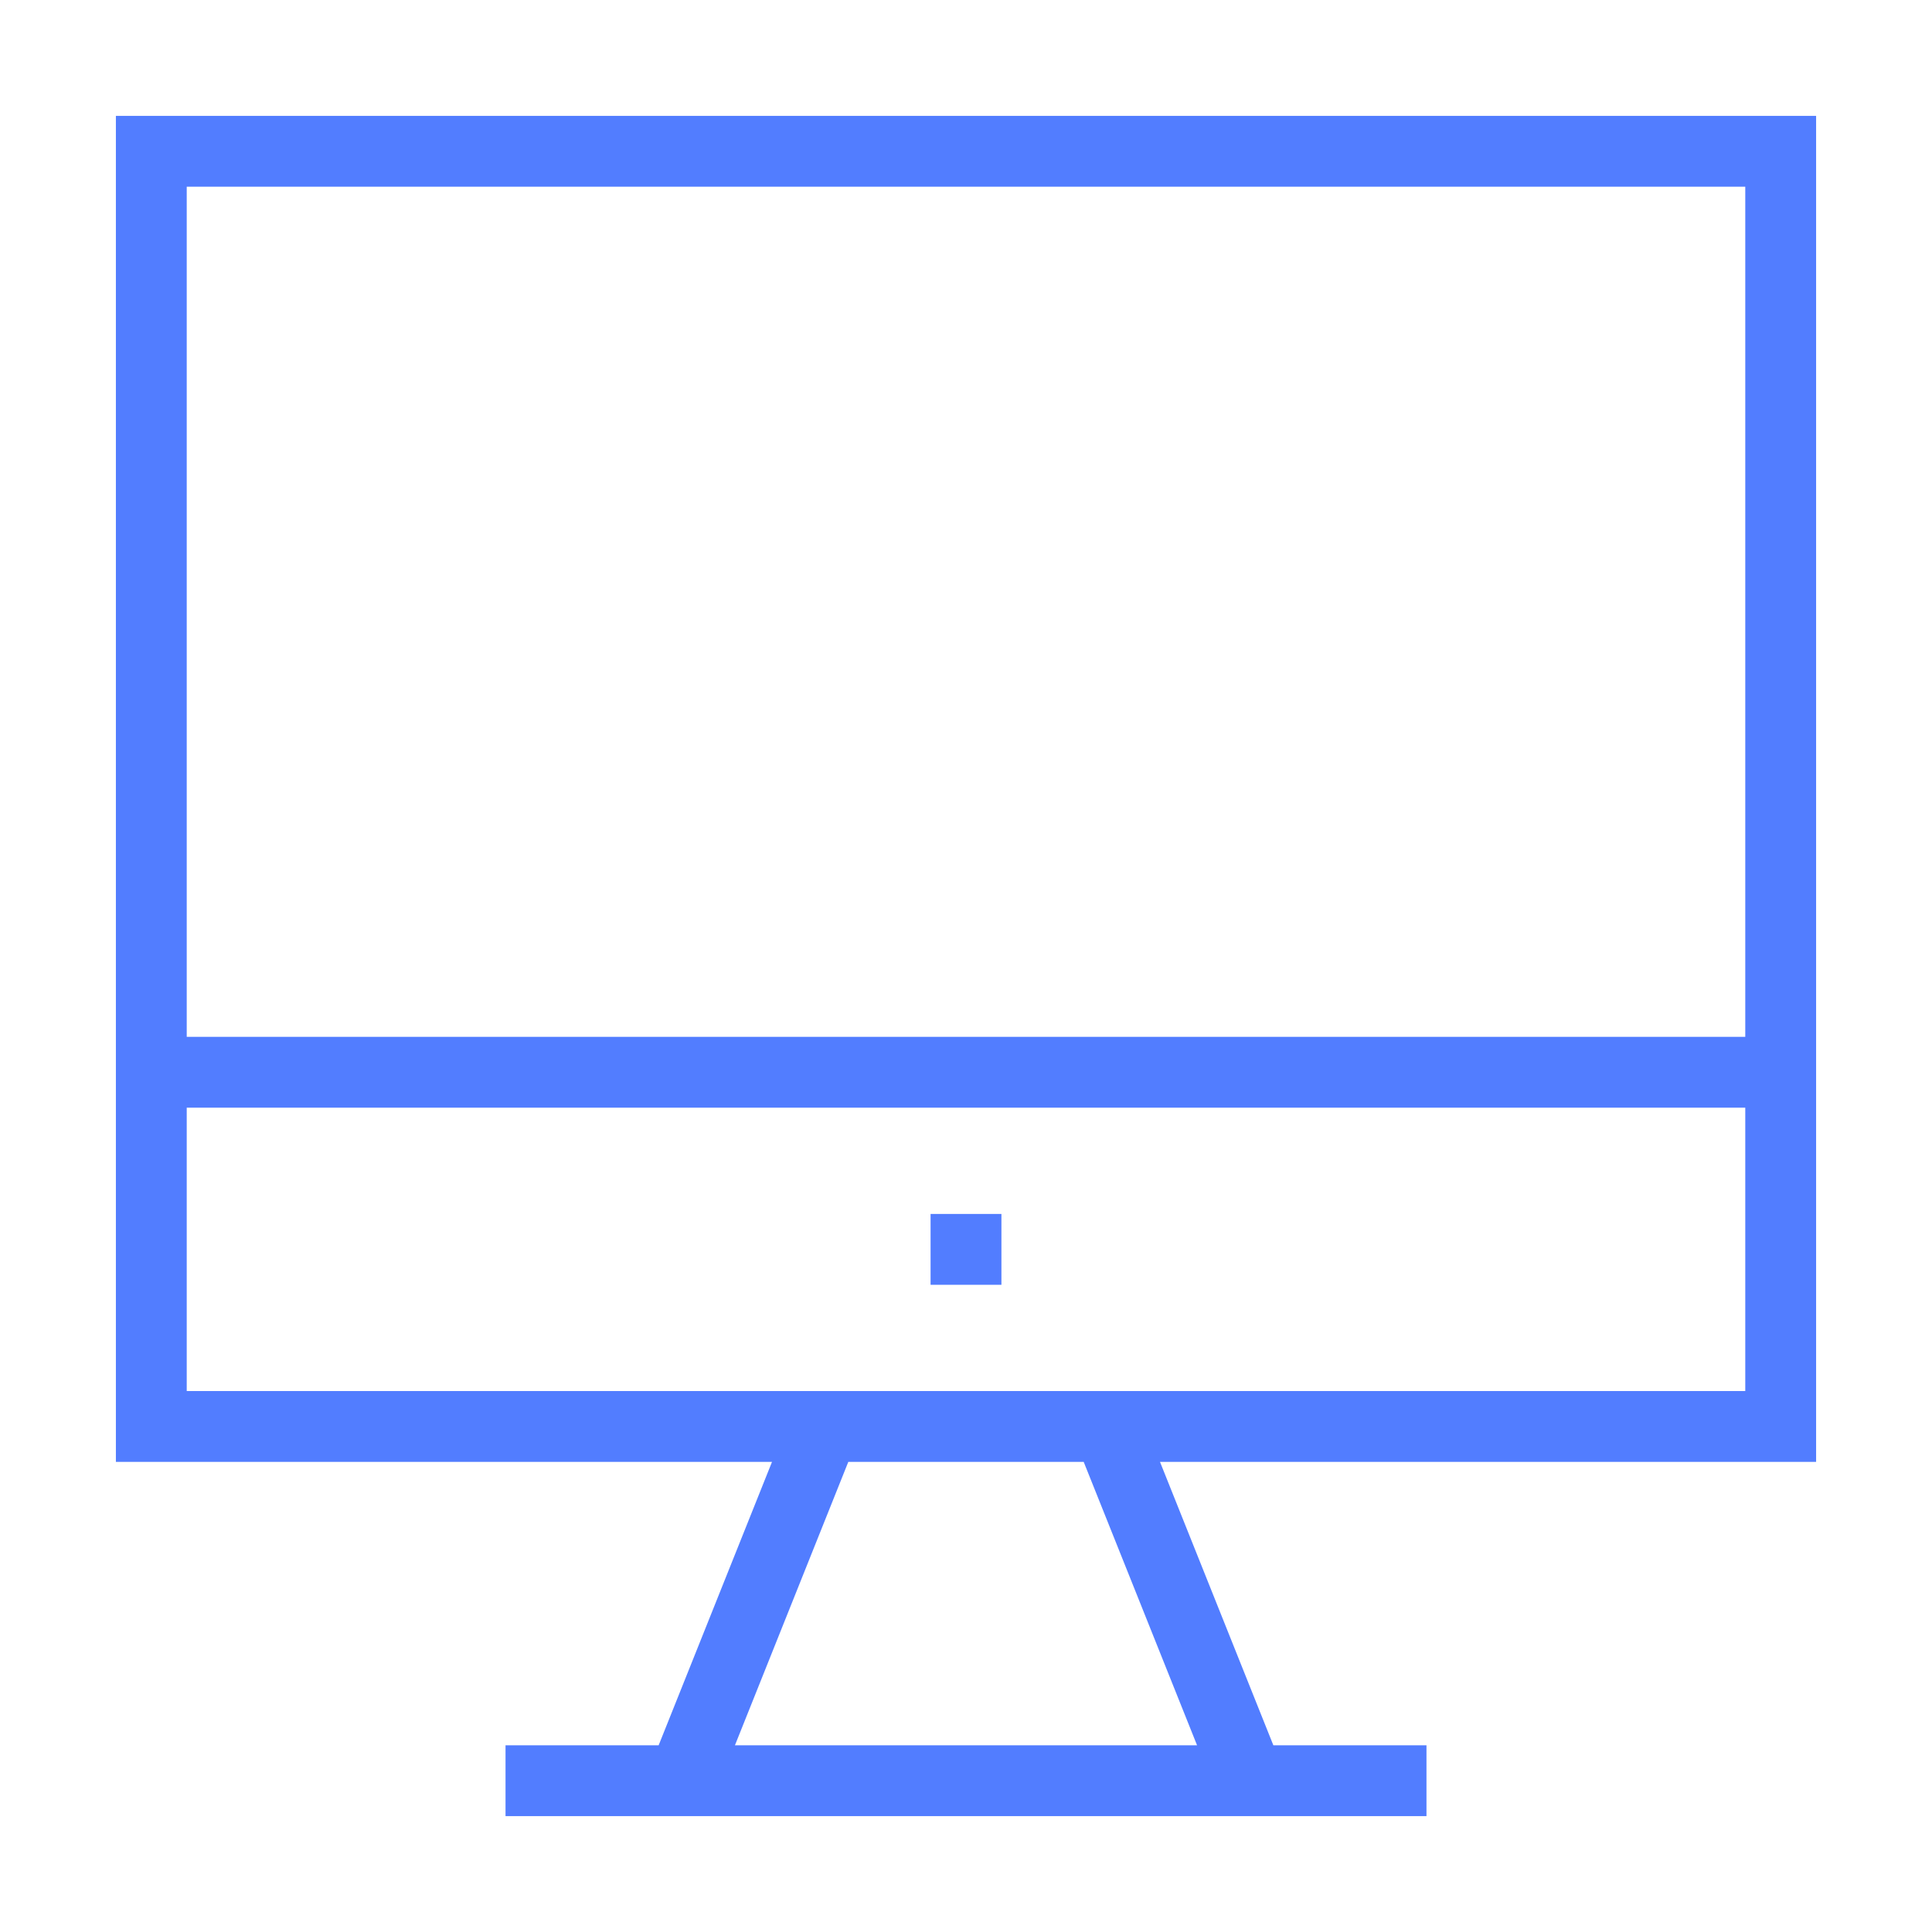
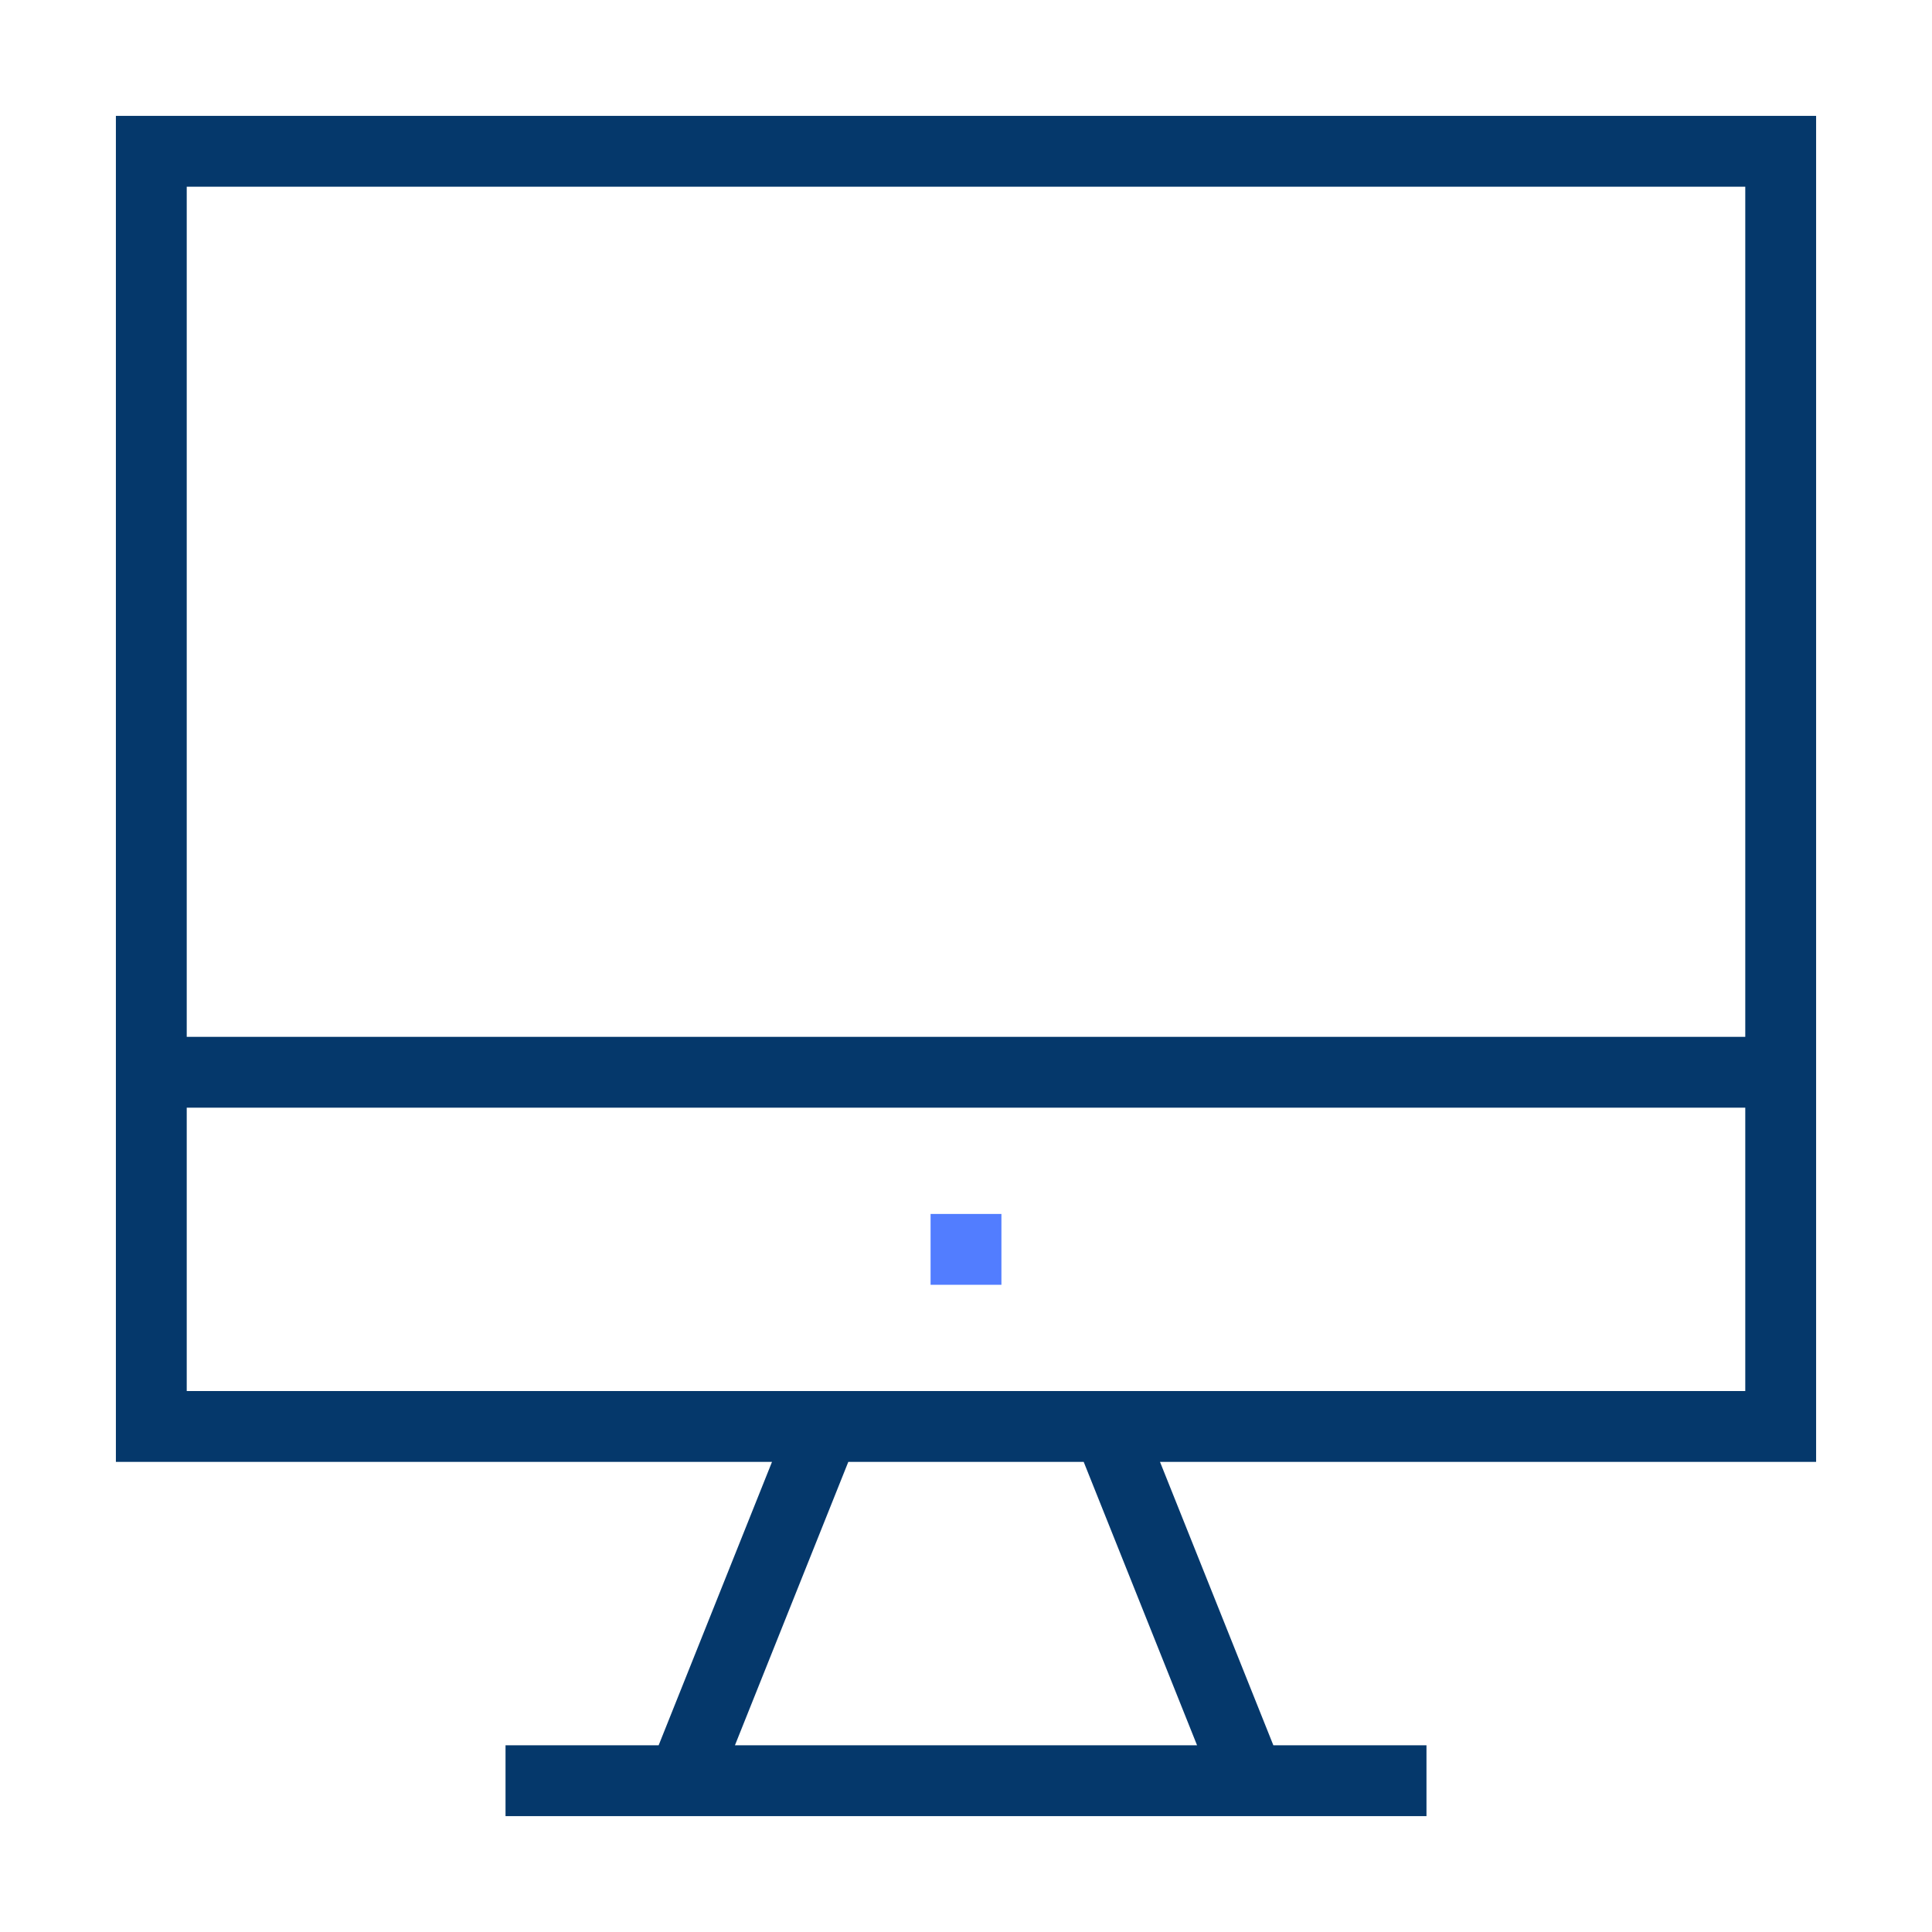
<svg xmlns="http://www.w3.org/2000/svg" id="SvgjsSvg1025" width="288" height="288" version="1.1">
  <defs id="SvgjsDefs1026" />
  <g id="SvgjsG1027" transform="matrix(0.9167,0,0,0.9167,11.9952,11.9952)">
    <svg viewBox="0 0 50 50" width="288" height="288">
-       <path d="M1 39h18.523l-3.2 8H12v2h26v-2h-4.323l-3.2-8H49V1H1v38zm30.523 8H18.477l3.2-8h6.646l3.2 8zm-1.846-10H3v-8h44v8H29.677zM47 3v24H3V3h44z" fill="#527dff" class="color000 svgShape" />
+       <path d="M1 39h18.523l-3.2 8H12v2h26v-2h-4.323l-3.2-8H49V1H1v38zm30.523 8H18.477l3.2-8h6.646l3.2 8zm-1.846-10H3v-8h44v8H29.677zM47 3v24H3V3h44z" fill="#05386B" class="color000 svgShape" />
      <path d="M24 32h2v2h-2z" fill="#527dff" class="color000 svgShape" />
    </svg>
  </g>
</svg>
